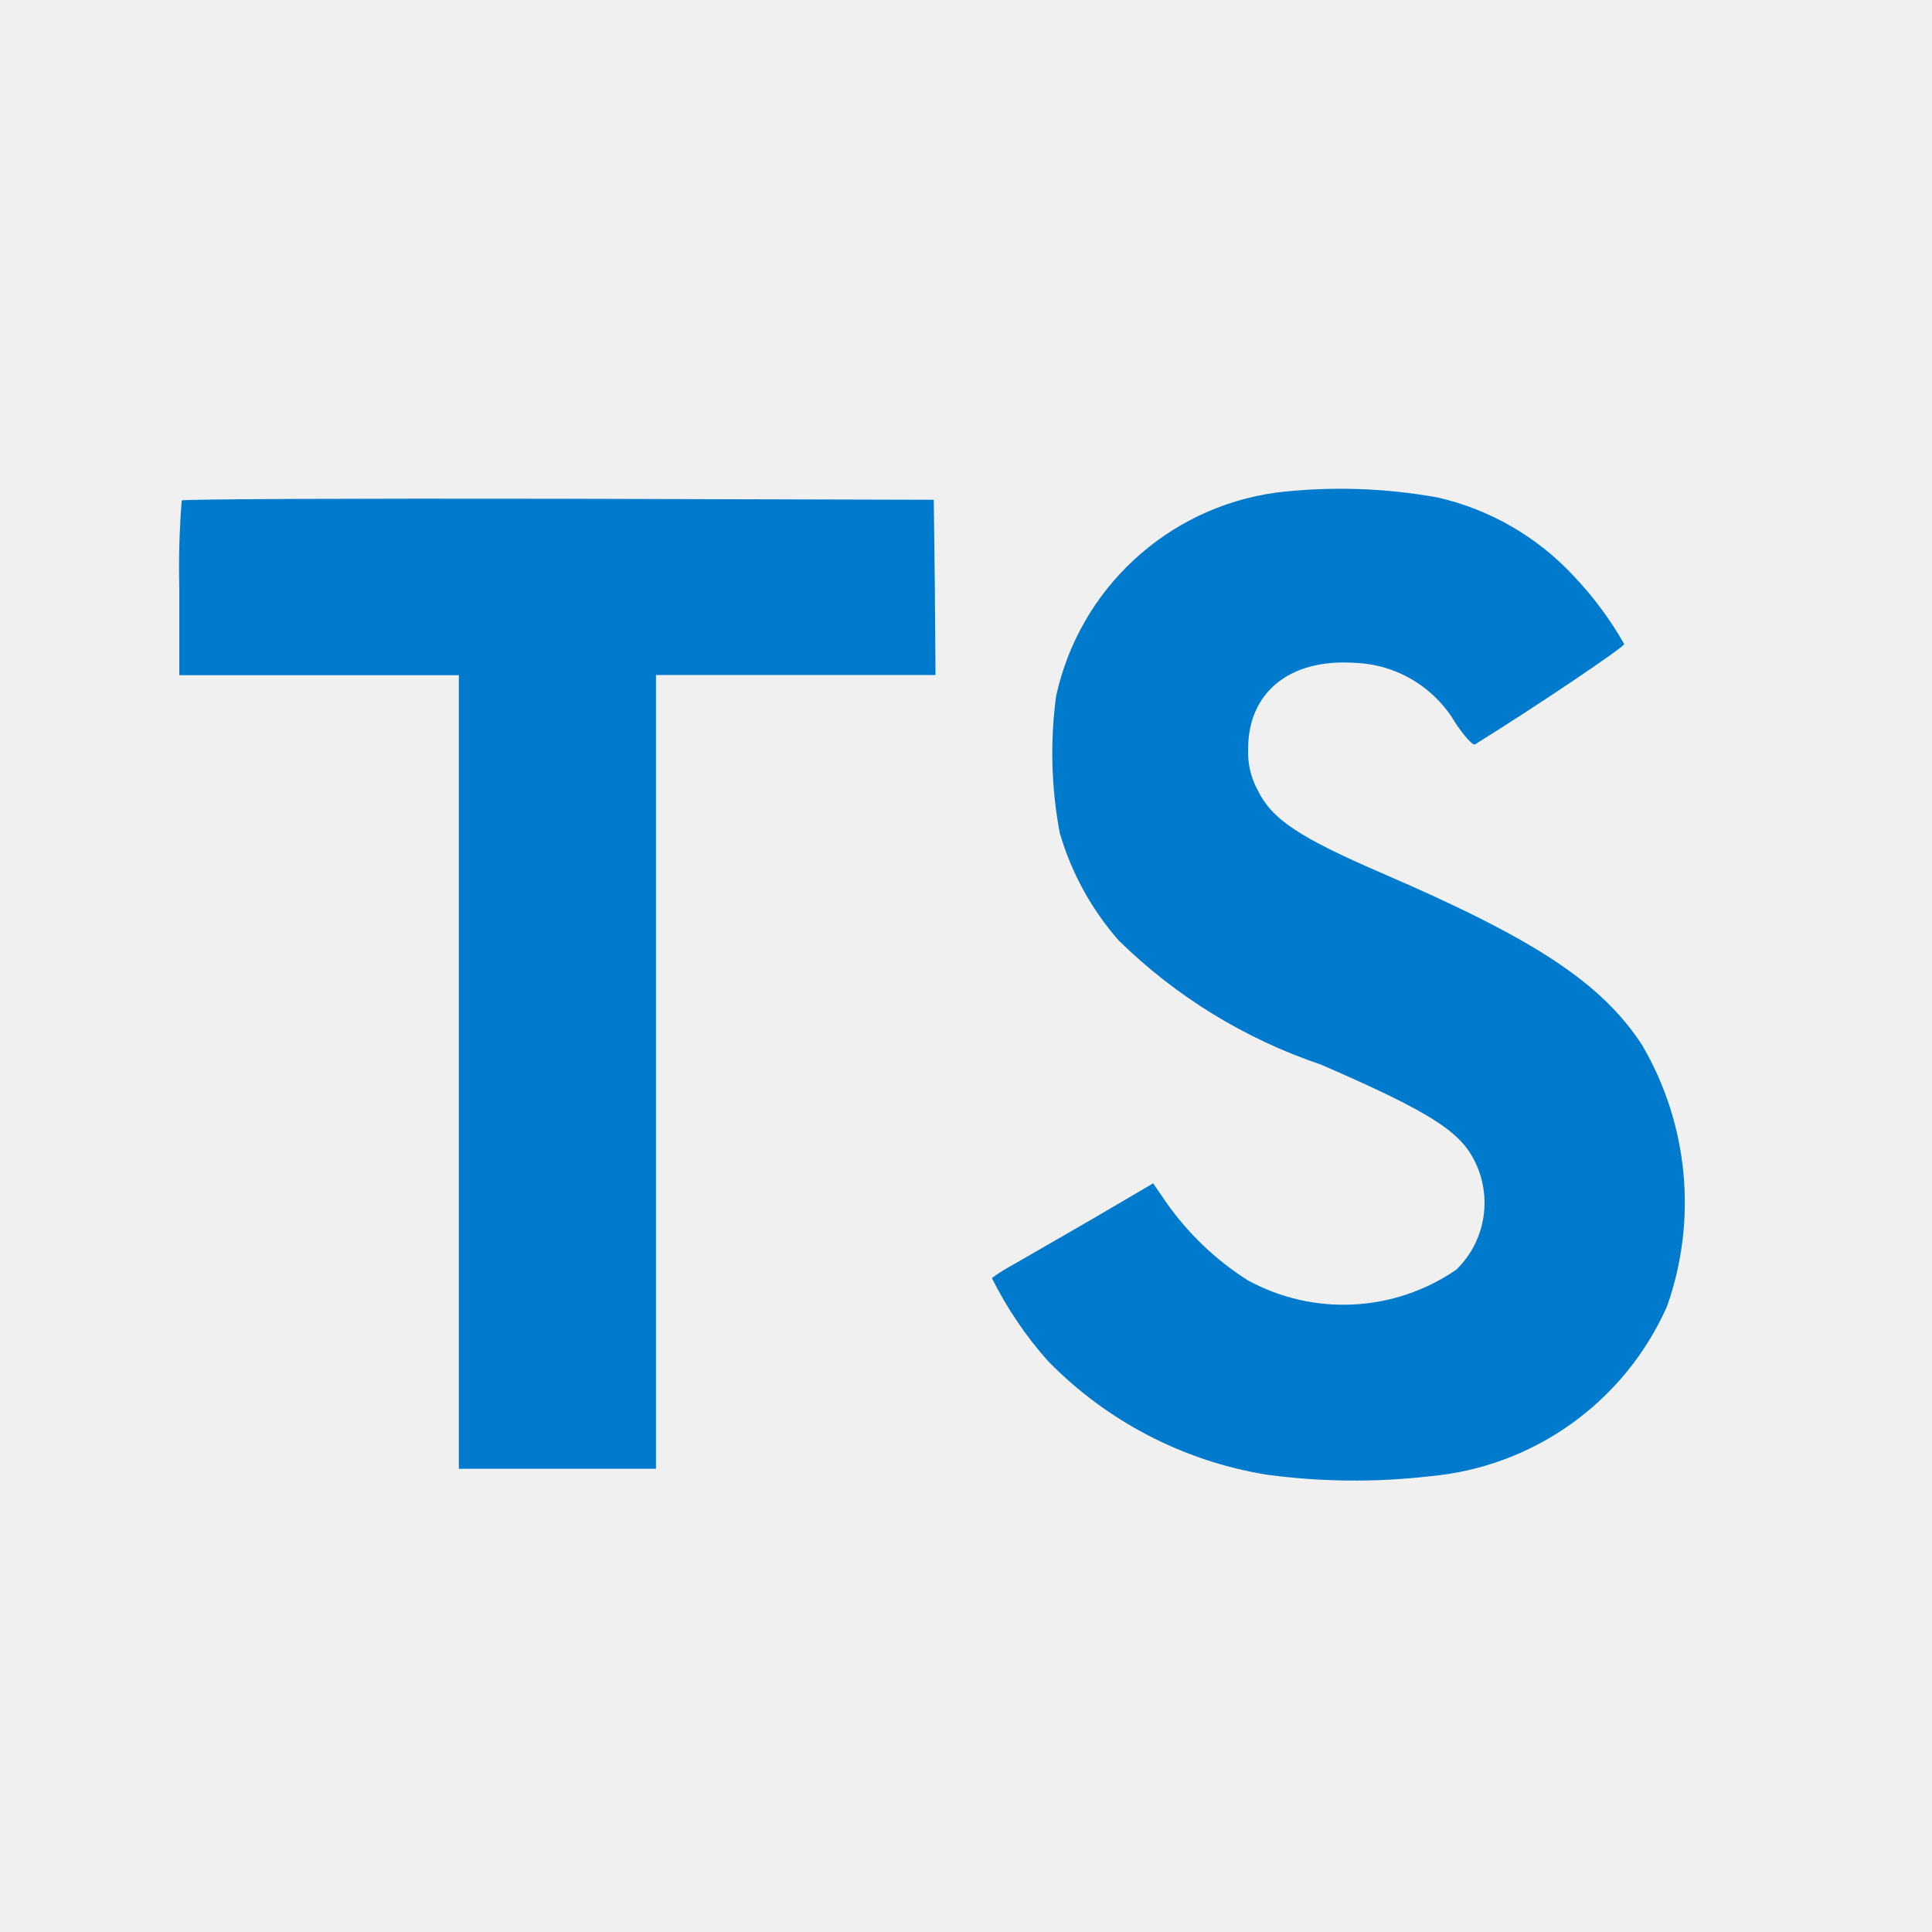
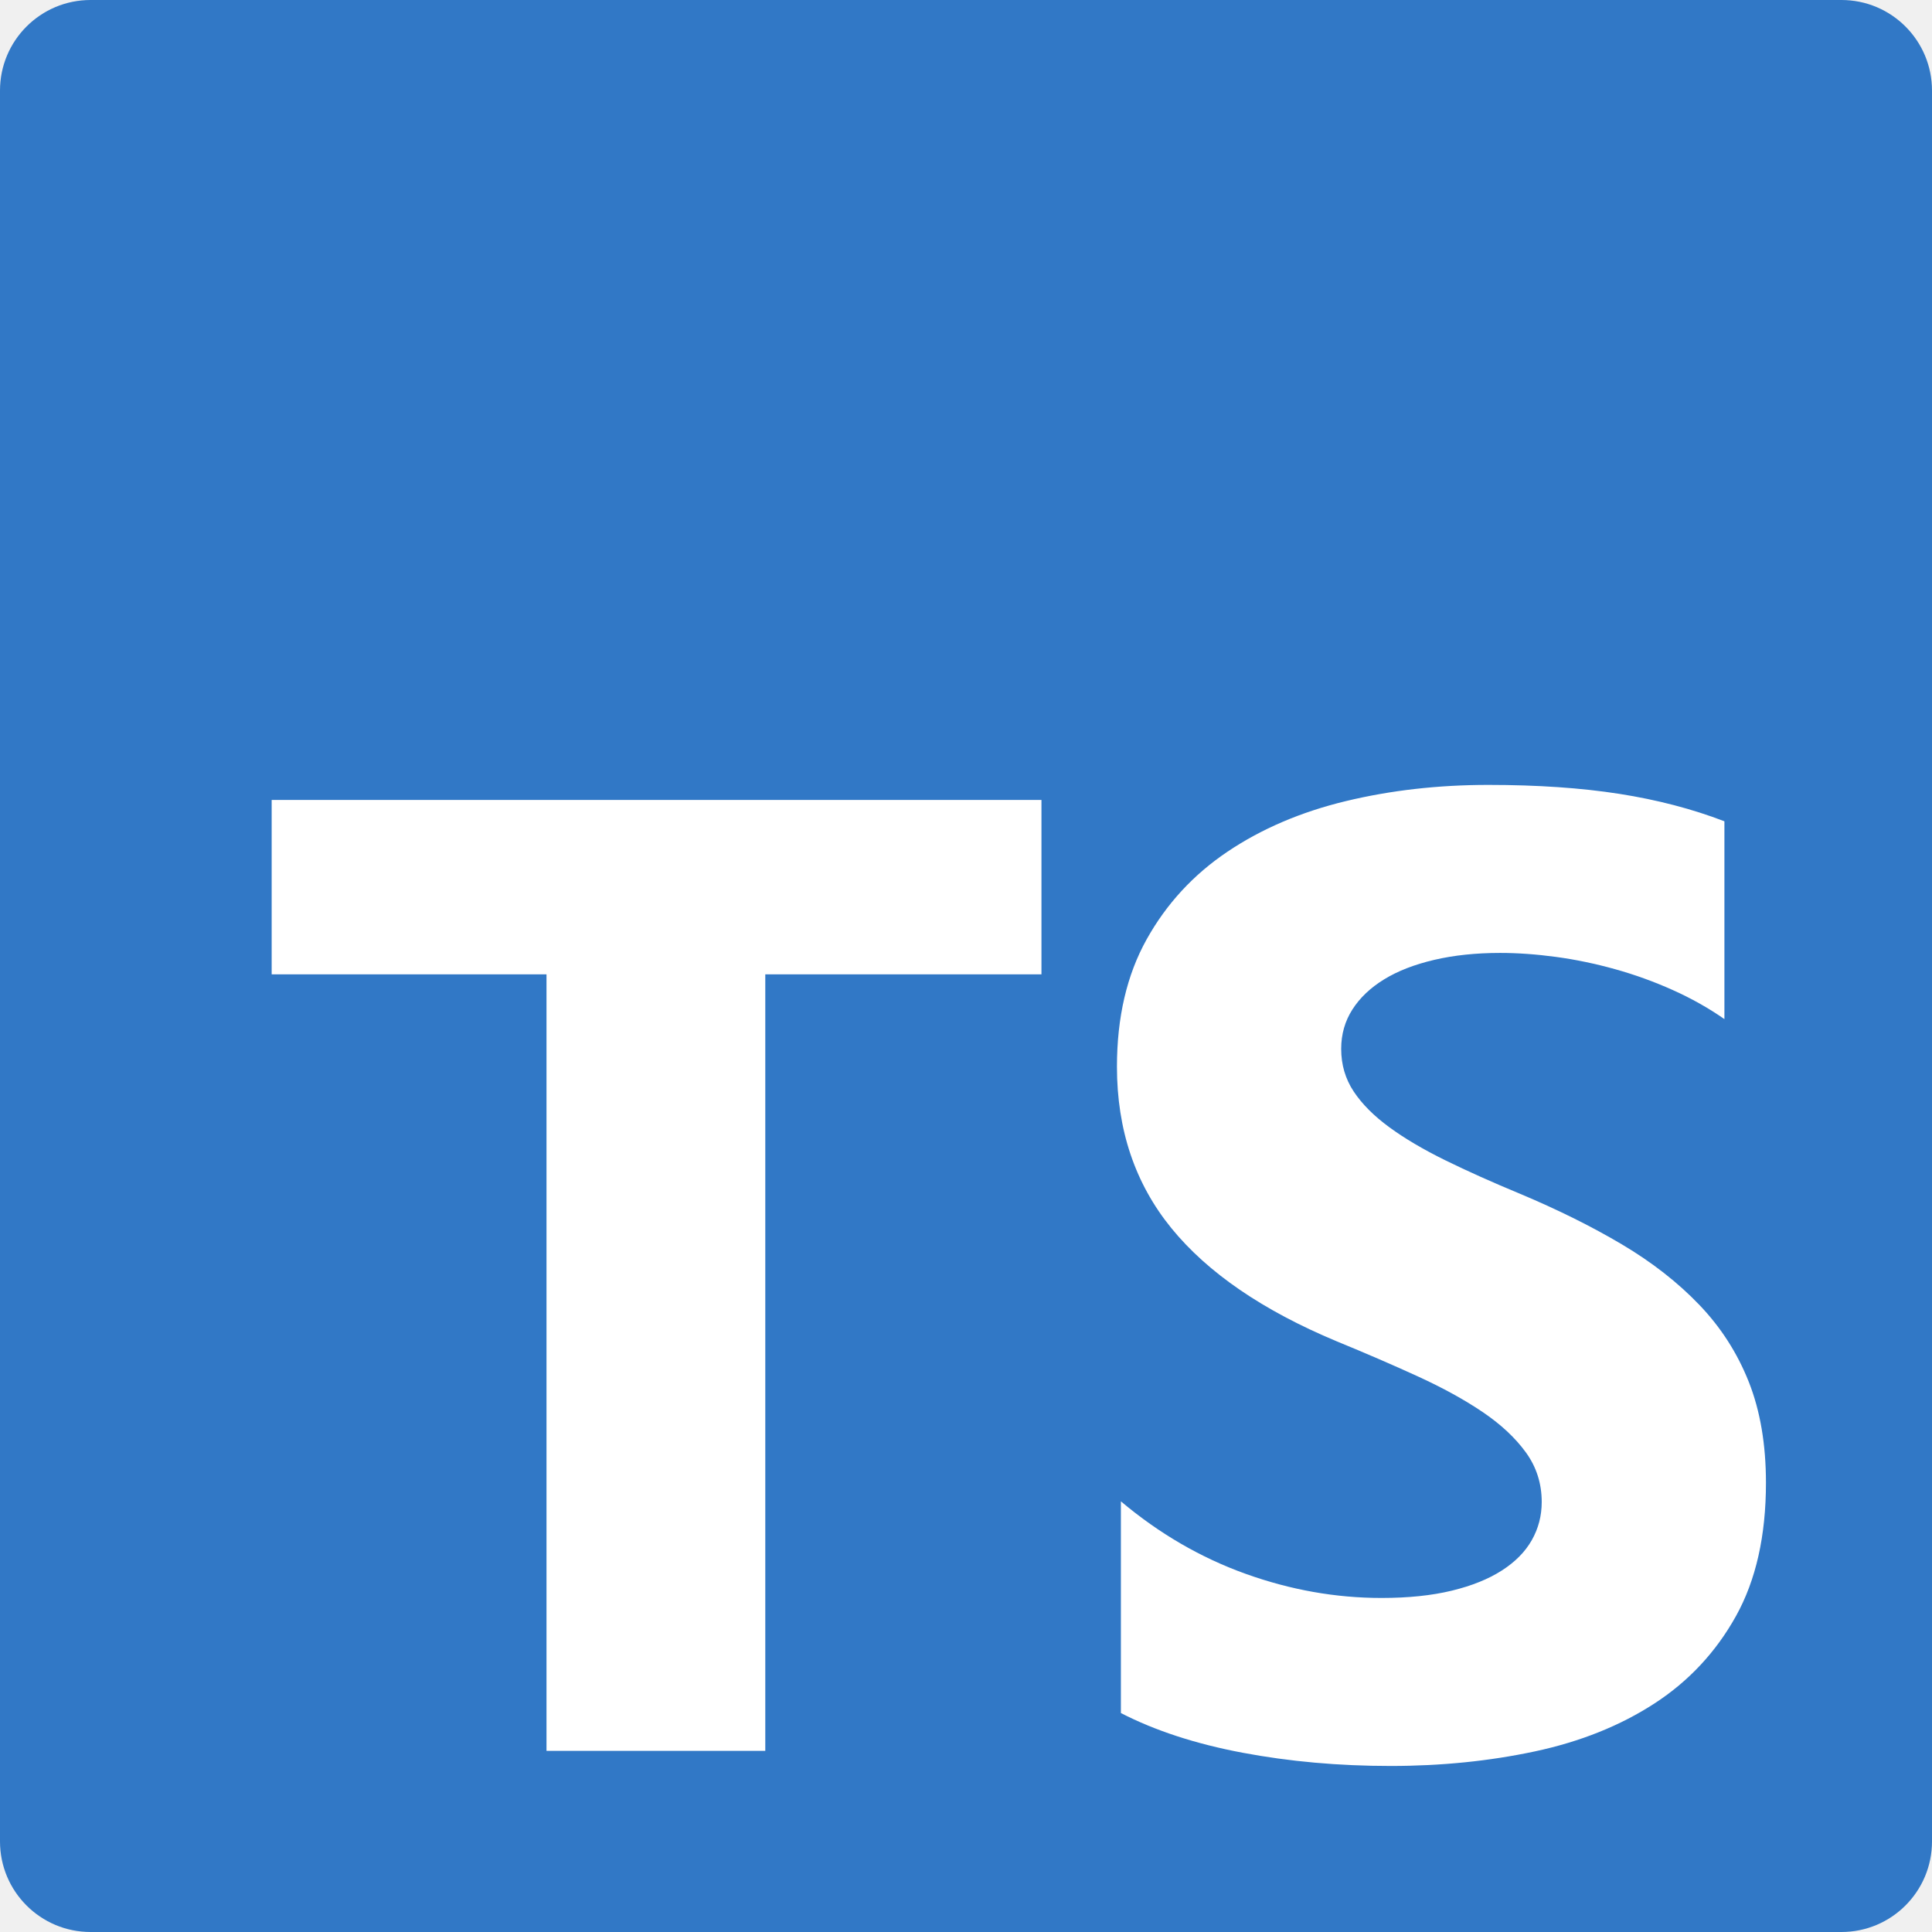
- <svg xmlns="http://www.w3.org/2000/svg" width="800px" height="800px" viewBox="0 0 32 32">
-   <path d="M23.827,8.243A4.424,4.424,0,0,1,26.05,9.524a5.853,5.853,0,0,1,.852,1.143c.011.045-1.534,1.083-2.471,1.662-.034.023-.169-.124-.322-.35a2.014,2.014,0,0,0-1.67-1c-1.077-.074-1.771.49-1.766,1.433a1.3,1.3,0,0,0,.153.666c.237.49.677.784,2.059,1.383,2.544,1.095,3.636,1.817,4.31,2.843a5.158,5.158,0,0,1,.416,4.333,4.764,4.764,0,0,1-3.932,2.815,10.9,10.9,0,0,1-2.708-.028,6.531,6.531,0,0,1-3.616-1.884,6.278,6.278,0,0,1-.926-1.371,2.655,2.655,0,0,1,.327-.208c.158-.09.756-.434,1.32-.761L19.1,19.6l.214.312a4.771,4.771,0,0,0,1.35,1.292,3.3,3.3,0,0,0,3.458-.175,1.545,1.545,0,0,0,.2-1.974c-.276-.395-.84-.727-2.443-1.422a8.8,8.8,0,0,1-3.349-2.055,4.687,4.687,0,0,1-.976-1.777,7.116,7.116,0,0,1-.062-2.268,4.332,4.332,0,0,1,3.644-3.374A9,9,0,0,1,23.827,8.243ZM15.484,9.726l.011,1.454h-4.63V24.328H7.6V11.183H2.97V9.755A13.986,13.986,0,0,1,3.01,8.289c.017-.023,2.832-.034,6.245-.028l6.211.017Z" style="fill:#007acc" />
+ <svg xmlns="http://www.w3.org/2000/svg" fill="none" height="128" viewBox="0 0 128 128" width="128">
+   <rect fill="#3178c6" height="128" rx="6" width="128" />
+   <path clip-rule="evenodd" d="m74.262 99.468v14.026c2.272 1.168 4.96 2.045 8.062 2.629 3.103.585 6.373.877 9.81.877 3.35 0 6.533-.321 9.548-.964 3.016-.643 5.659-1.702 7.932-3.178 2.272-1.476 4.071-3.404 5.397-5.786 1.325-2.381 1.988-5.325 1.988-8.831 0-2.542-.379-4.77-1.136-6.684-.758-1.914-1.85-3.616-3.278-5.106-1.427-1.49-3.139-2.827-5.134-4.01-1.996-1.183-4.246-2.301-6.752-3.353-1.835-.76-3.481-1.498-4.938-2.213-1.457-.716-2.695-1.446-3.714-2.192-1.02-.745-1.806-1.534-2.36-2.367-.553-.833-.83-1.775-.83-2.827 0-.964.248-1.834.743-2.608s1.194-1.439 2.098-1.994c.903-.555 2.01-.986 3.321-1.293 1.311-.307 2.768-.46 4.37-.46 1.166 0 2.396.088 3.693.263 1.296.175 2.6.446 3.911.811 1.311.365 2.585.825 3.824 1.381 1.238.555 2.381 1.198 3.43 1.929v-13.105c-2.127-.818-4.45-1.425-6.97-1.819s-5.411-.592-8.674-.592c-3.321 0-6.467.358-9.439 1.074-2.971.716-5.586 1.834-7.844 3.353-2.258 1.52-4.042 3.455-5.353 5.808-1.311 2.352-1.966 5.165-1.966 8.437 0 4.178 1.202 7.743 3.605 10.694 2.404 2.951 6.052 5.45 10.947 7.495 1.923.789 3.715 1.563 5.375 2.323 1.661.76 3.095 1.549 4.304 2.367s2.163 1.709 2.862 2.674c.7.964 1.049 2.06 1.049 3.287 0 .906-.218 1.746-.655 2.52s-1.1 1.446-1.988 2.016c-.889.57-1.996 1.016-3.321 1.337-1.325.321-2.877.482-4.654.482-3.03 0-6.03-.533-9.002-1.6-2.971-1.066-5.724-2.666-8.259-4.799zm-23.56-34.914h18.297v-11.554h-51v11.554h18.208v51.446h14.495z" fill="#fff" fill-rule="evenodd" />
</svg>
